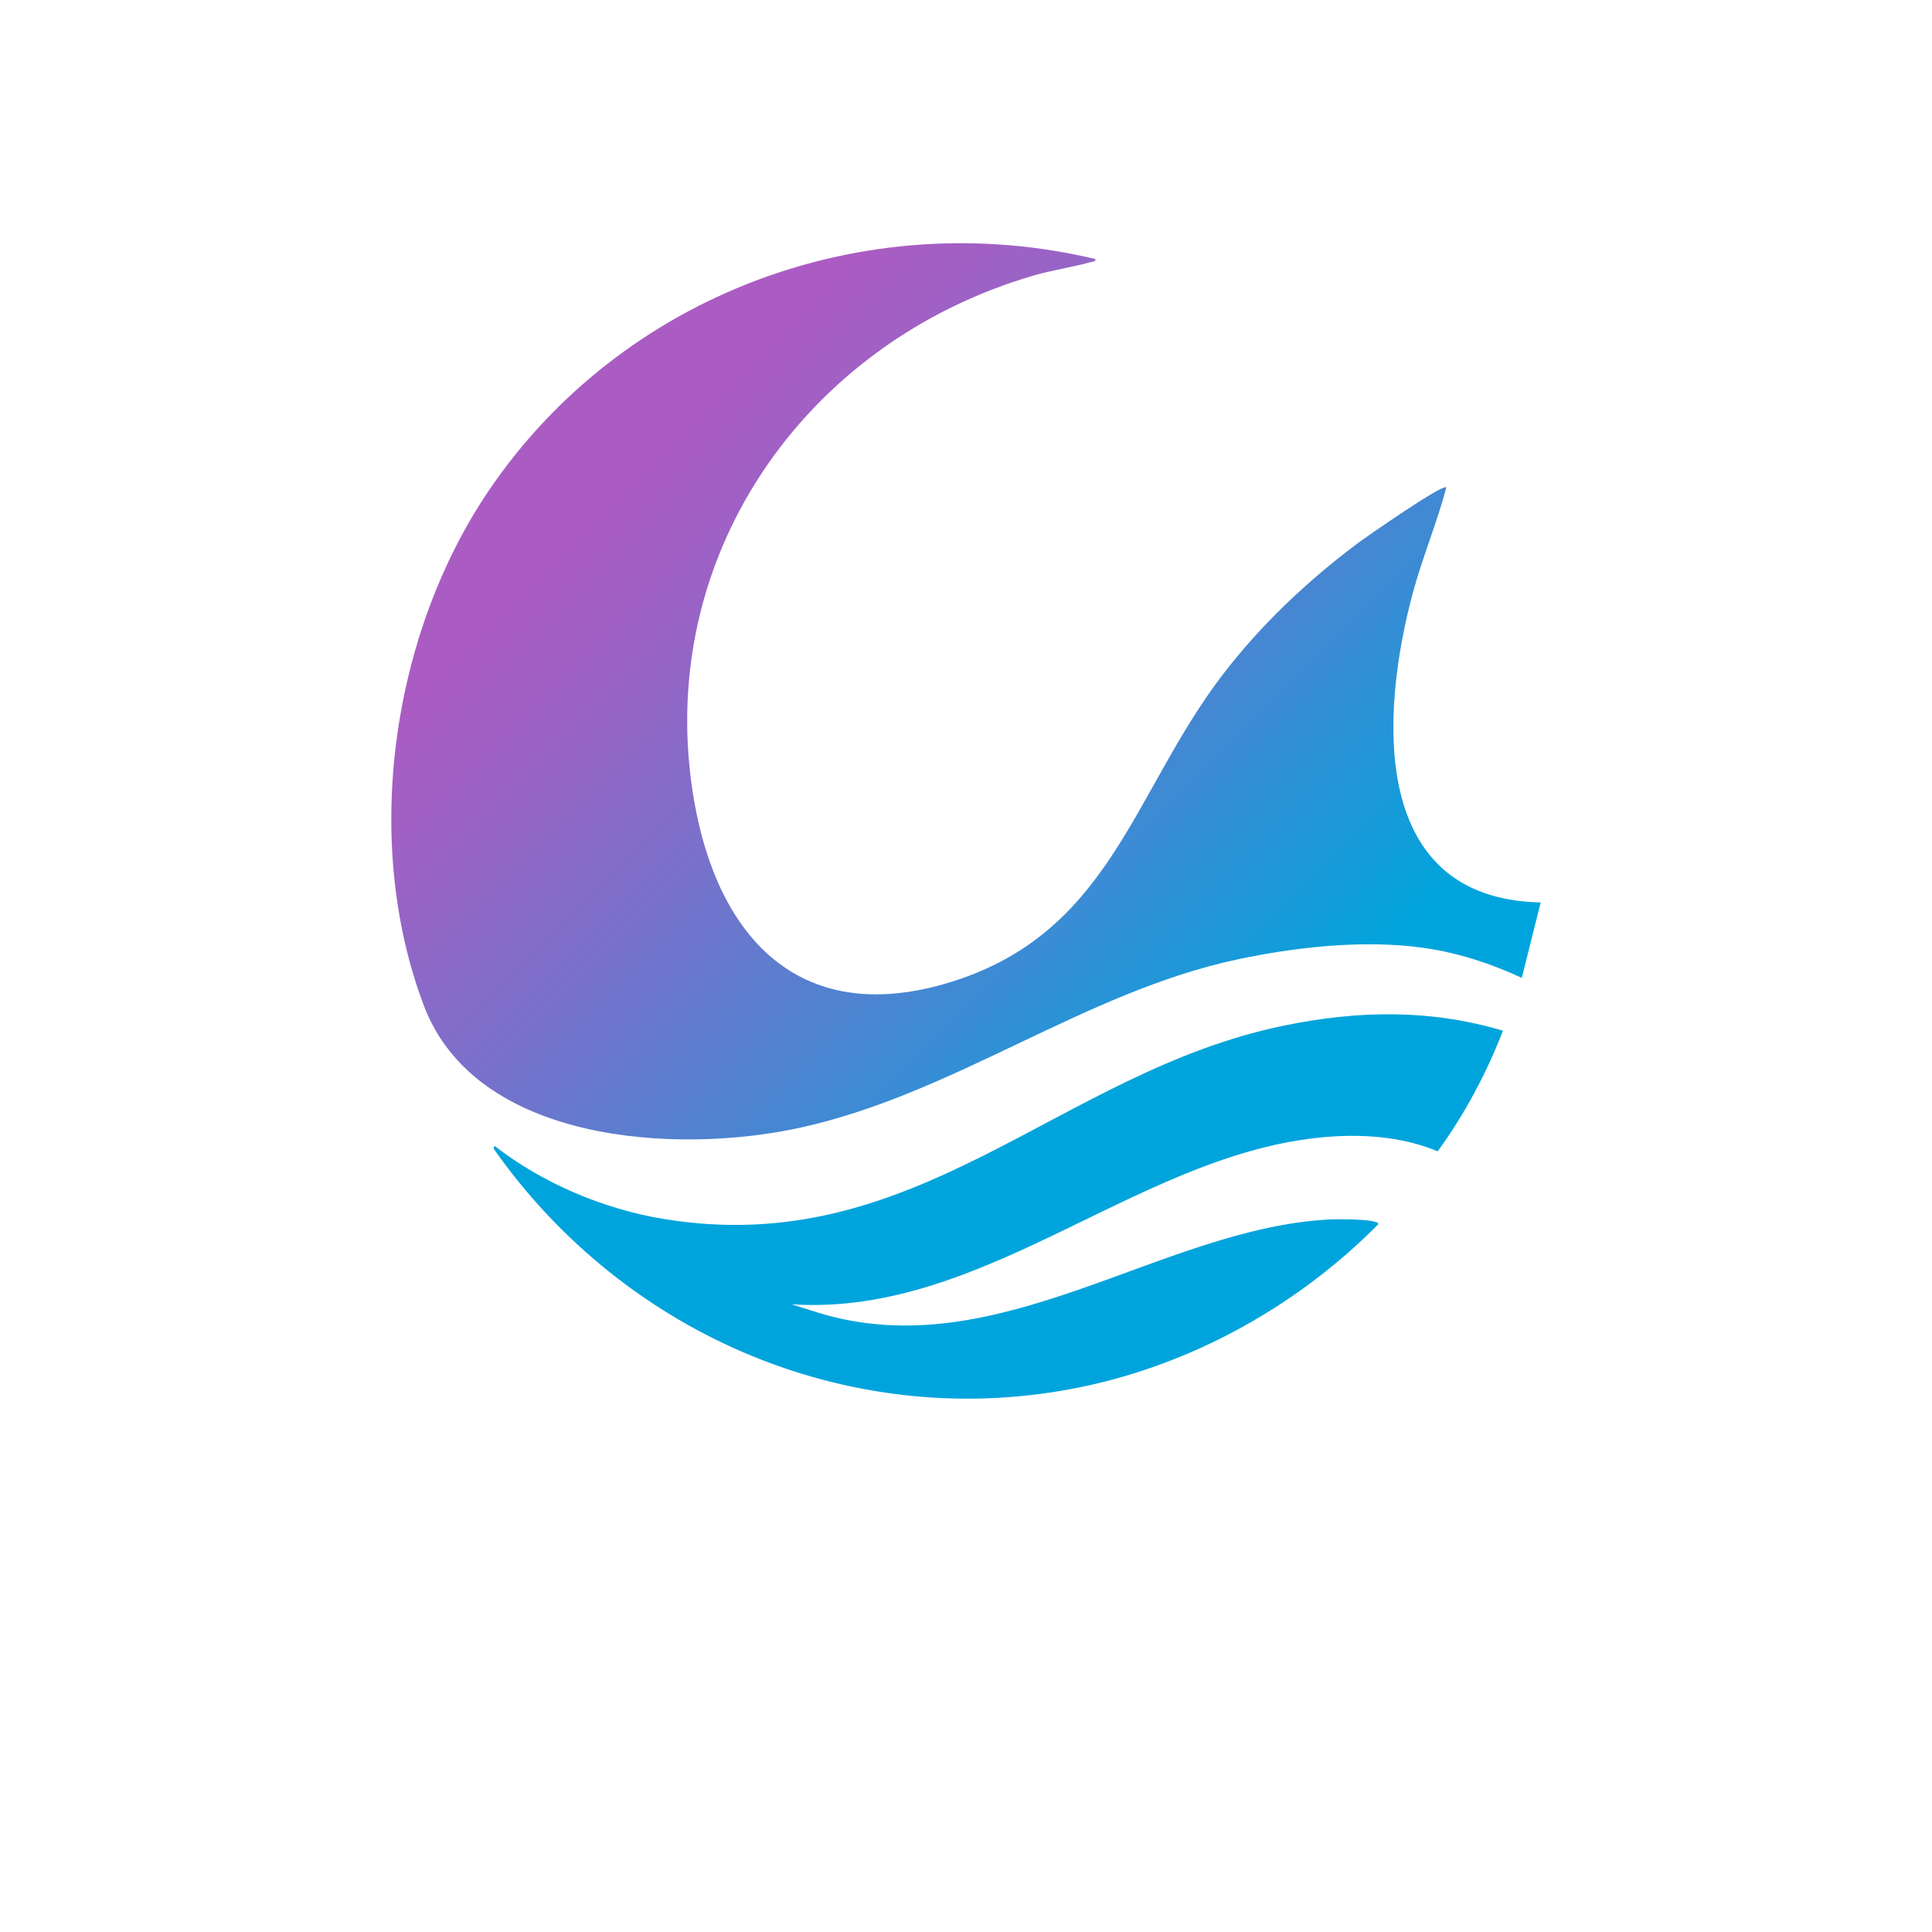
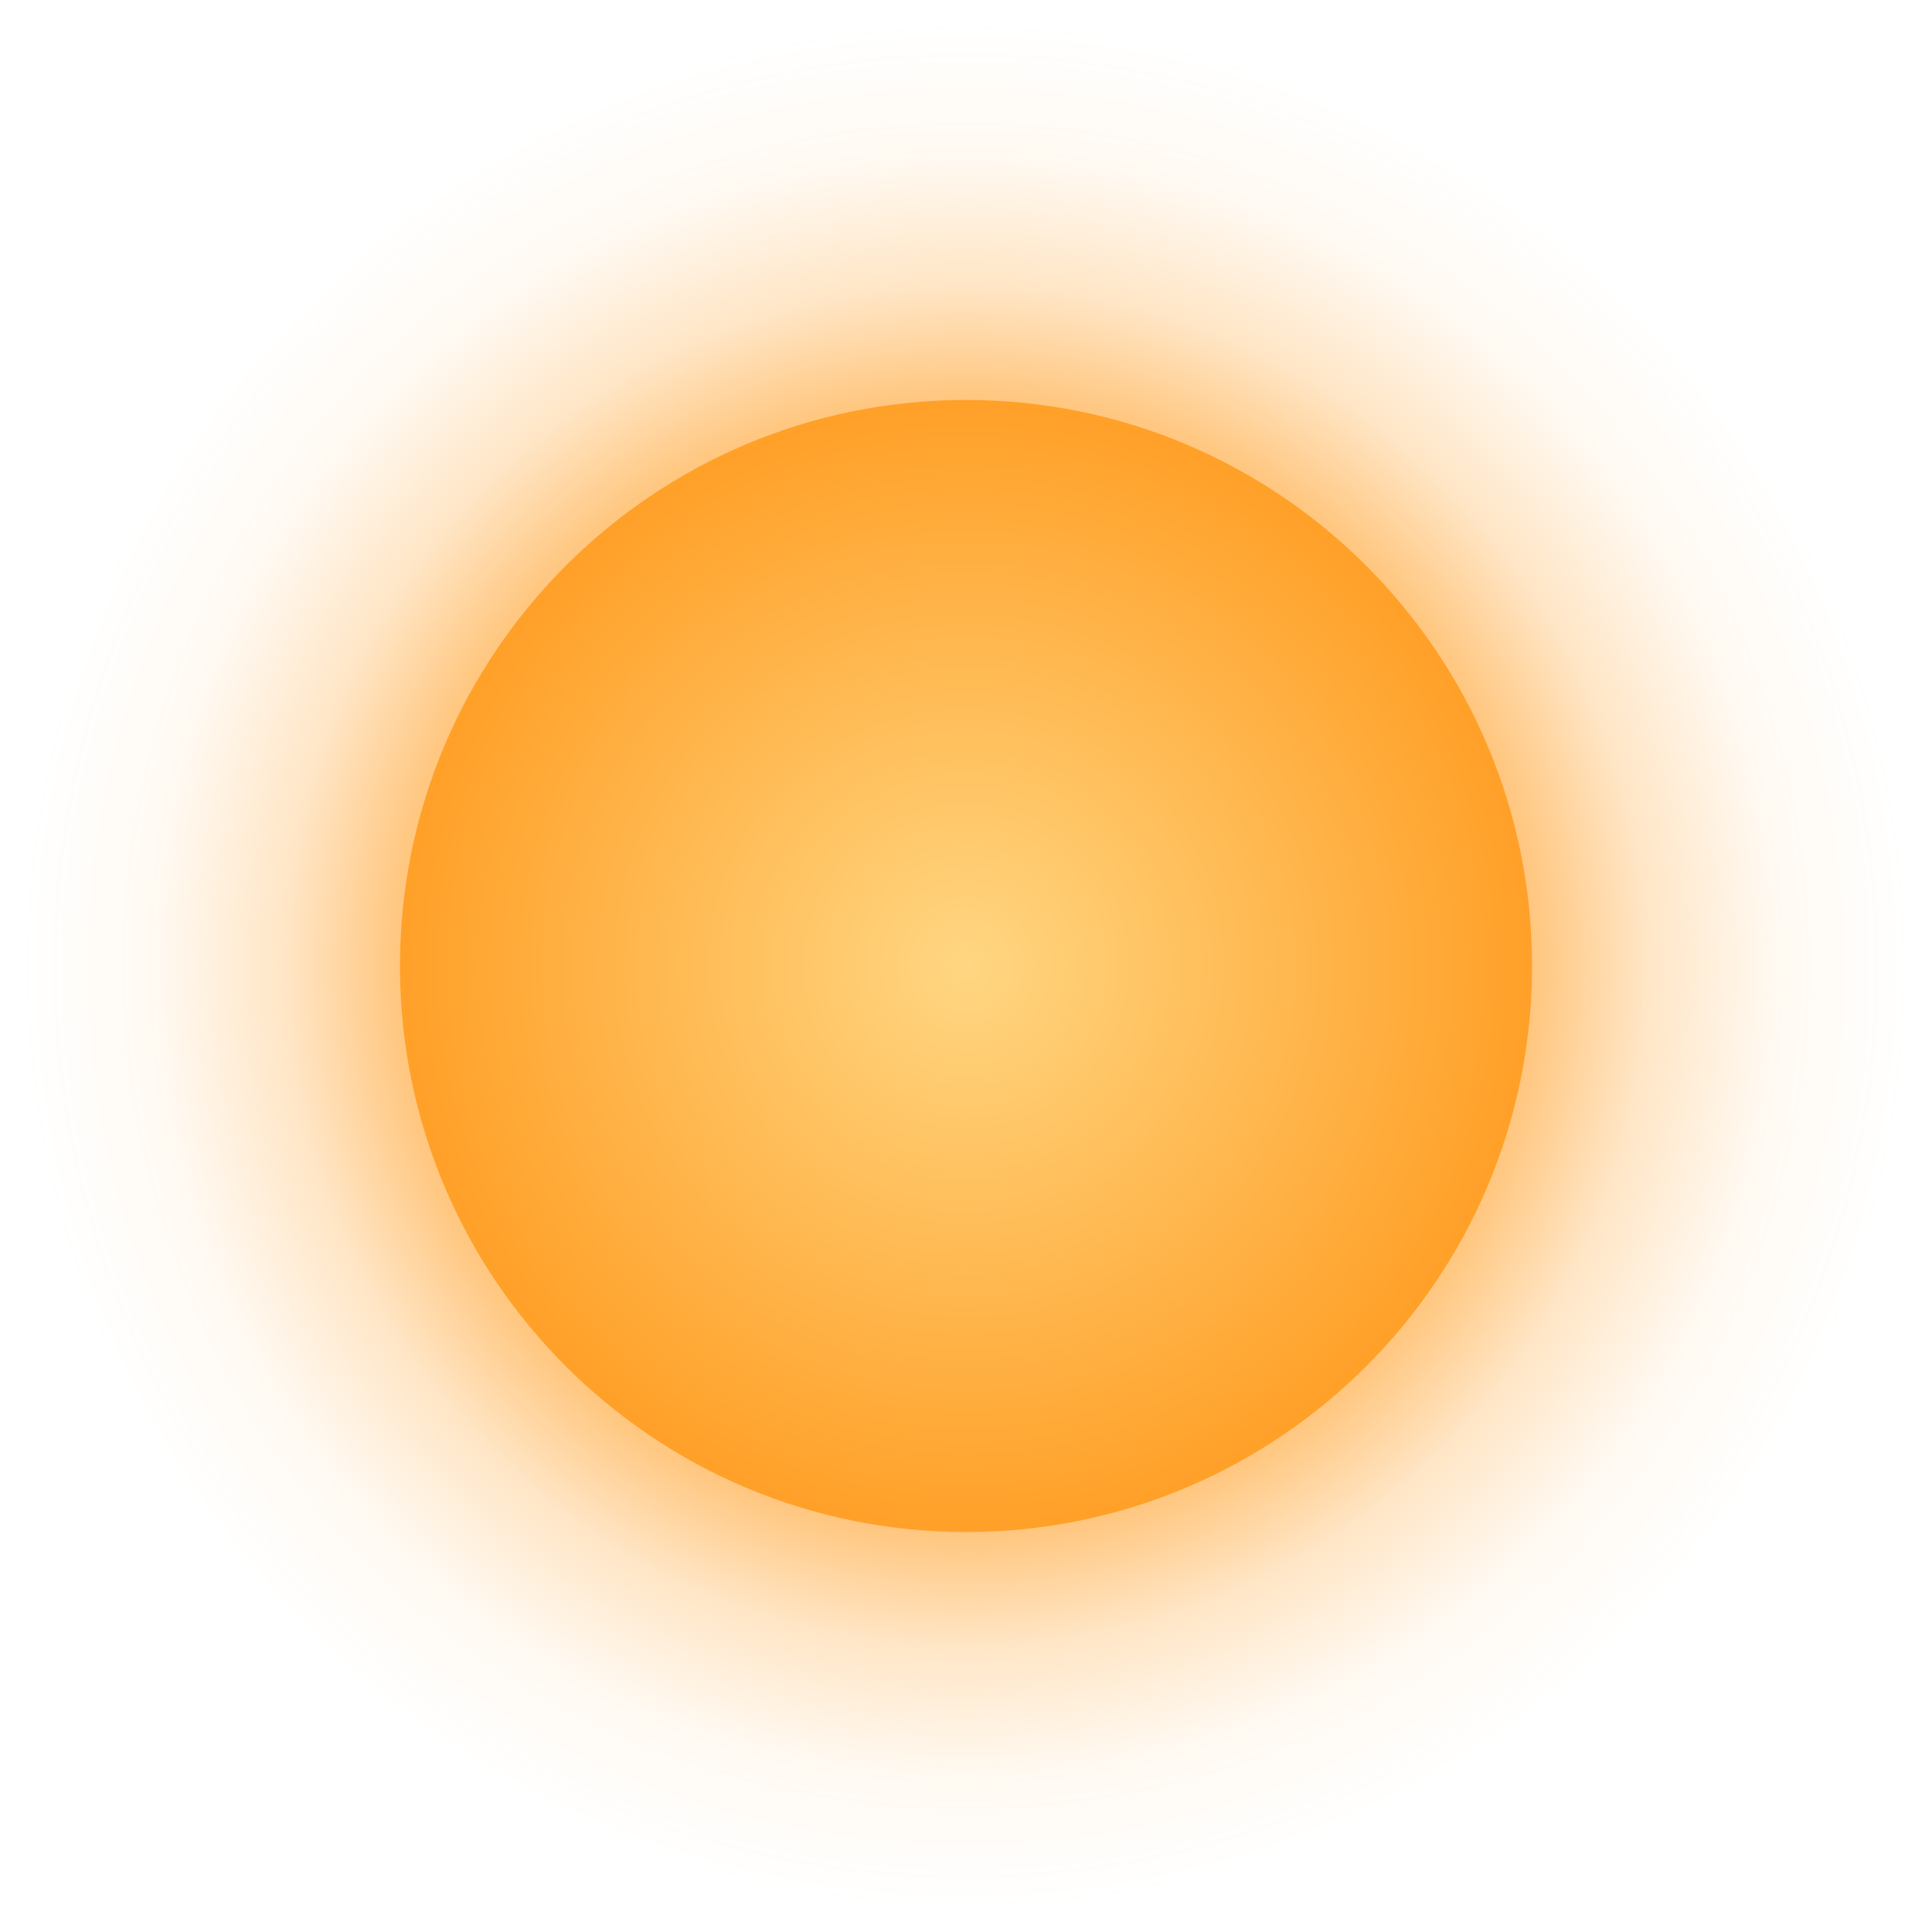
<svg xmlns="http://www.w3.org/2000/svg" version="1.1" viewBox="0 0 1024 1024">
  <defs>
-     <linearGradient id="moonfinGradient" gradientUnits="userSpaceOnUse" x1="302.974" y1="208.641" x2="709.61" y2="615.277">
-       <stop offset="0.1" style="stop-color:#AA5CC3" />
-       <stop offset="0.203" style="stop-color:#9C62C5" />
-       <stop offset="0.399" style="stop-color:#7672CB" />
-       <stop offset="0.665" style="stop-color:#3A8CD4" />
-       <stop offset="0.894" style="stop-color:#00A4DC" />
-     </linearGradient>
+     <radialGradient id="lambentGlow" cx="512" cy="512" r="500" gradientUnits="userSpaceOnUse">
+       <stop offset="0.60" style="stop-color:#FFA028;stop-opacity:0.60" />
+       <stop offset="0.72" style="stop-color:#FFA028;stop-opacity:0.27" />
+       <stop offset="0.86" style="stop-color:#FFA028;stop-opacity:0.06" />
+       <stop offset="1" style="stop-color:#FFA028;stop-opacity:0" />
+     </radialGradient>
+     <radialGradient id="lambentOrb" cx="512" cy="512" r="300" gradientUnits="userSpaceOnUse">
+       <stop offset="0" style="stop-color:#FFD682" />
+       <stop offset="1" style="stop-color:#FFA028" />
+     </radialGradient>
  </defs>
-   <g>
-     <path style="fill:url(#moonfinGradient);" d="M580.593,137.312c0.236,1.437-1.764,1.397-2.792,1.682       c-9.692,2.687-20.11,4.17-29.967,7.043c-121.791,35.504-202.149,150.49-179.921,278.449       c12.427,71.54,55.048,119.207,132.449,97.079c88.146-25.199,99.429-101.063,147.839-164.161       c20.295-26.453,44.824-49.573,71.482-69.518c4.092-3.062,44.959-31.555,46.91-29.58       c-4.974,18.877-12.625,36.926-17.711,55.778c-17.376,64.396-23.167,162.393,67.715,164.225l-10.013,39.99       c-16.446-7.617-33.575-13.262-51.63-15.857c-31.725-4.561-68.255-0.546-99.549,6.166       c-81.083,17.391-149.924,71.416-231.798,89.202c-65.253,14.176-171.515,7.963-199.029-64.993       c-32.857-87.123-17.129-196.894,34.796-273.239C329.708,156.173,458.551,108.174,580.593,137.312z" />
-     <path style="fill:#00A4DC;" d="M796.599,546.311c-8.783,22.644-20.315,44.297-34.604,63.909       c-16.913-7.035-35.708-8.954-53.939-7.959c-101.271,5.523-183.793,95.852-288.454,89.052l14.808,4.677       c94.845,28.604,181.214-45.296,270.697-49.677c3.07-0.15,25.483-0.402,25.47,2.49       c-42.221,42.774-97.662,73.834-156.791,86.189c-120.75,25.23-242.358-26.603-312.177-126.206l0.484-1.478       c25.284,19.74,57.578,33.429,89.297,38.703c134.365,22.345,209.318-77.749,329.022-102.394       C719.682,535.531,757.934,534.758,796.599,546.311z" />
-   </g>
+   <circle cx="512" cy="512" r="500" fill="url(#lambentGlow)" />
+   <circle cx="512" cy="512" r="300" fill="url(#lambentOrb)" />
</svg>
